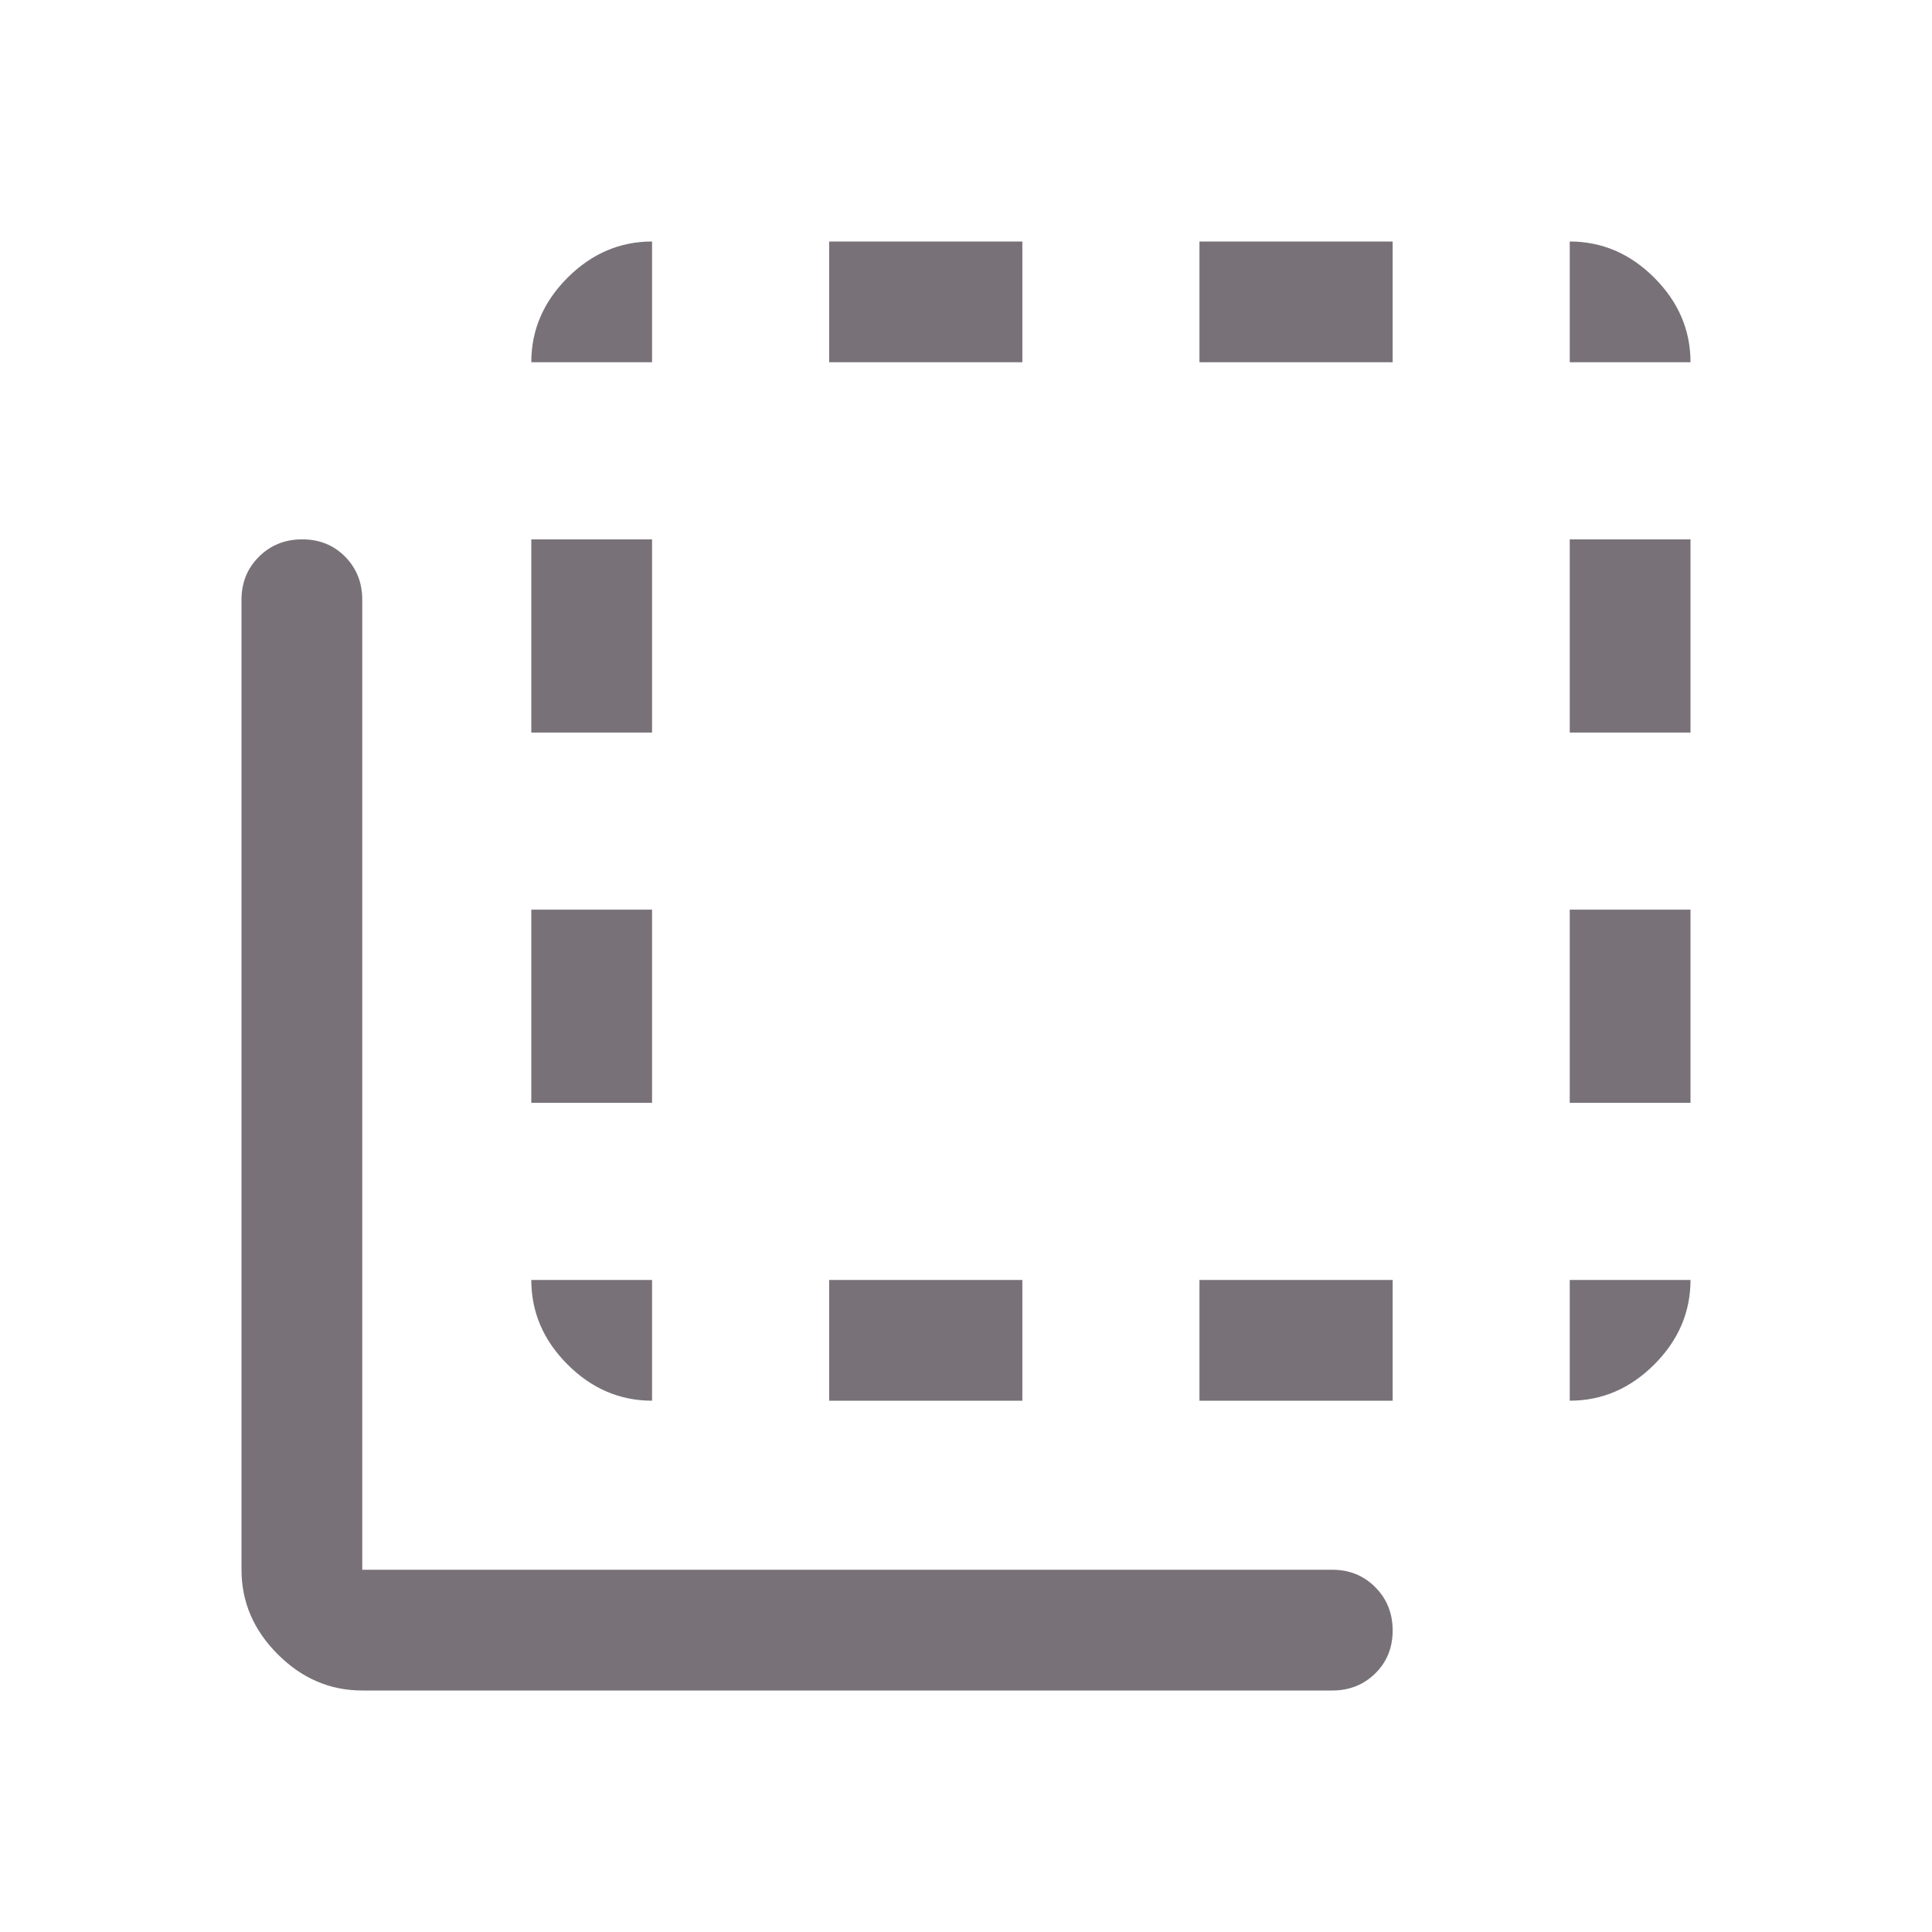
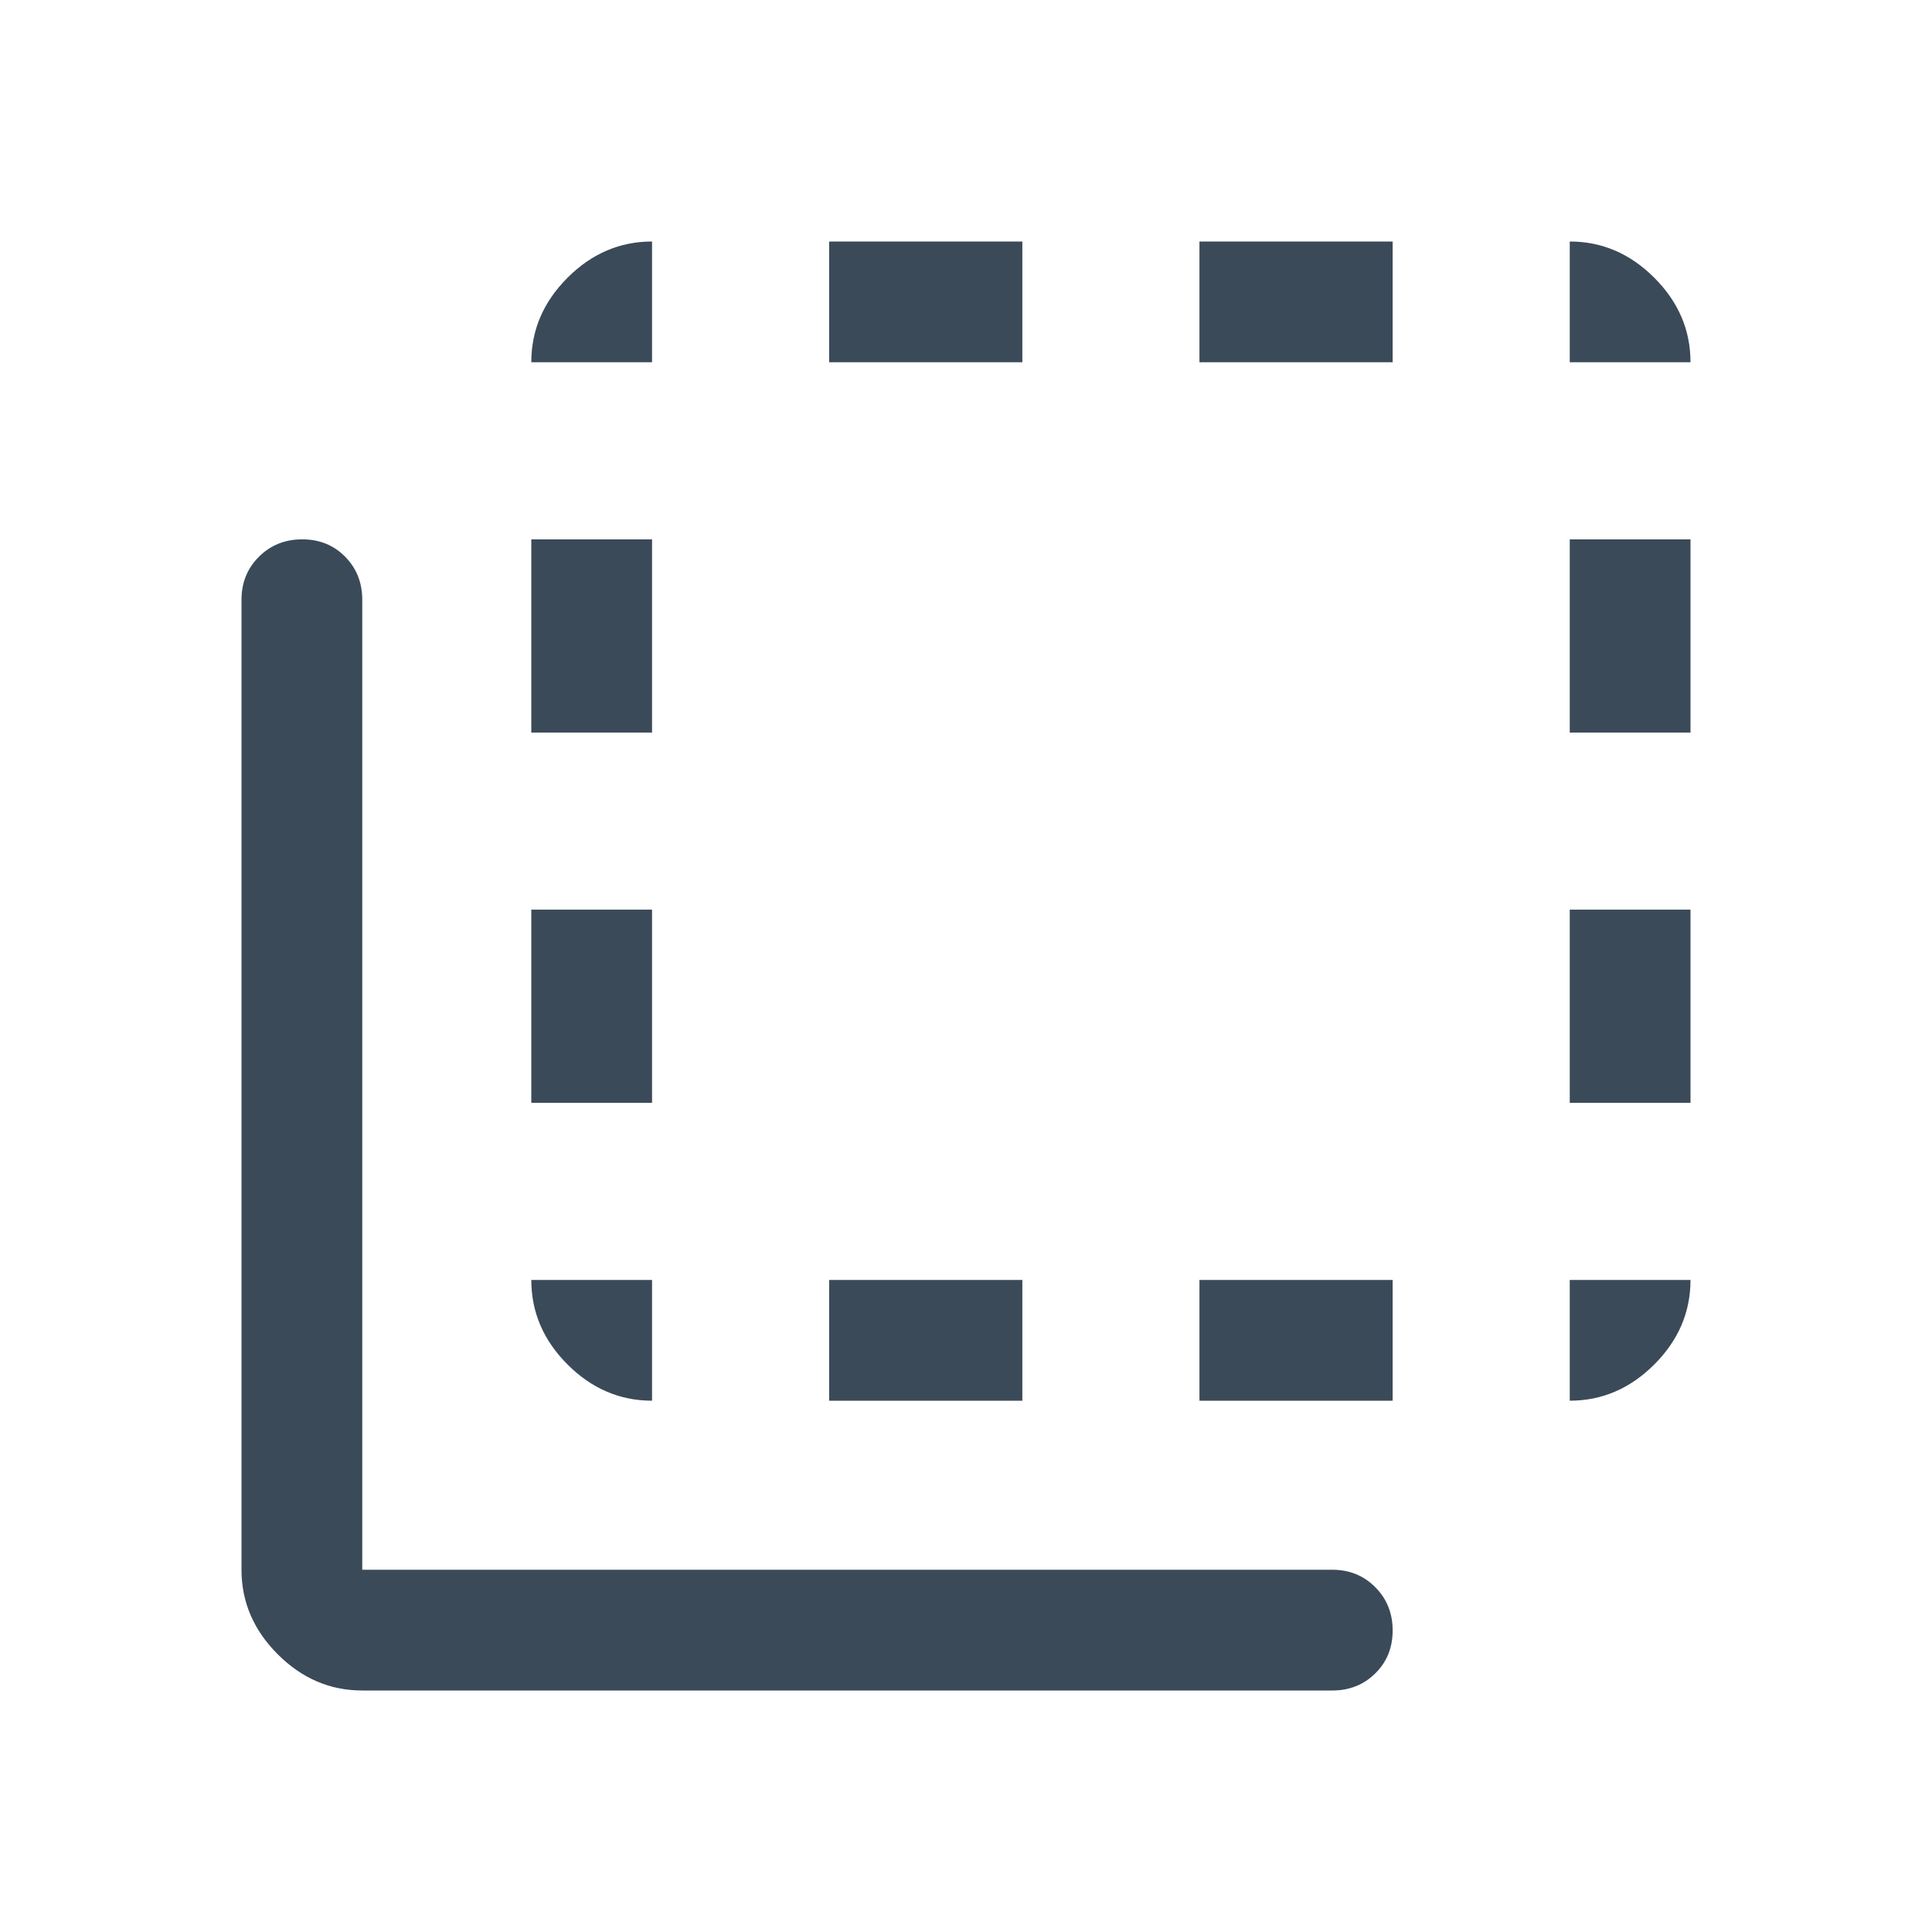
- <svg xmlns="http://www.w3.org/2000/svg" fill="#787278" height="19" viewBox="0 -960 960 960" width="19">
+ <svg xmlns="http://www.w3.org/2000/svg" fill="#3a4a59" height="19" viewBox="0 -960 960 960" width="19">
  <path d="M264-596v-96h60v96h-60Zm0 184v-96h60v96h-60Zm0-368q0-24 18-42t42-18v60h-60Zm148 516v-60h96v60h-96Zm368-516v-60q24 0 42 18t18 42h-60Zm-368 0v-60h96v60h-96Zm-88 516q-24 0-42-18t-18-42h60v60Zm456-148v-96h60v96h-60Zm0-184v-96h60v96h-60Zm0 332v-60h60q0 24-18 42t-42 18ZM180-120q-24 0-42-18t-18-42v-482q0-12.75 8.675-21.375 8.676-8.625 21.5-8.625 12.825 0 21.325 8.625T180-662v482h482q12.75 0 21.375 8.675 8.625 8.676 8.625 21.5 0 12.825-8.625 21.325T662-120H180Zm416-660v-60h96v60h-96Zm0 516v-60h96v60h-96Z" />
</svg>
